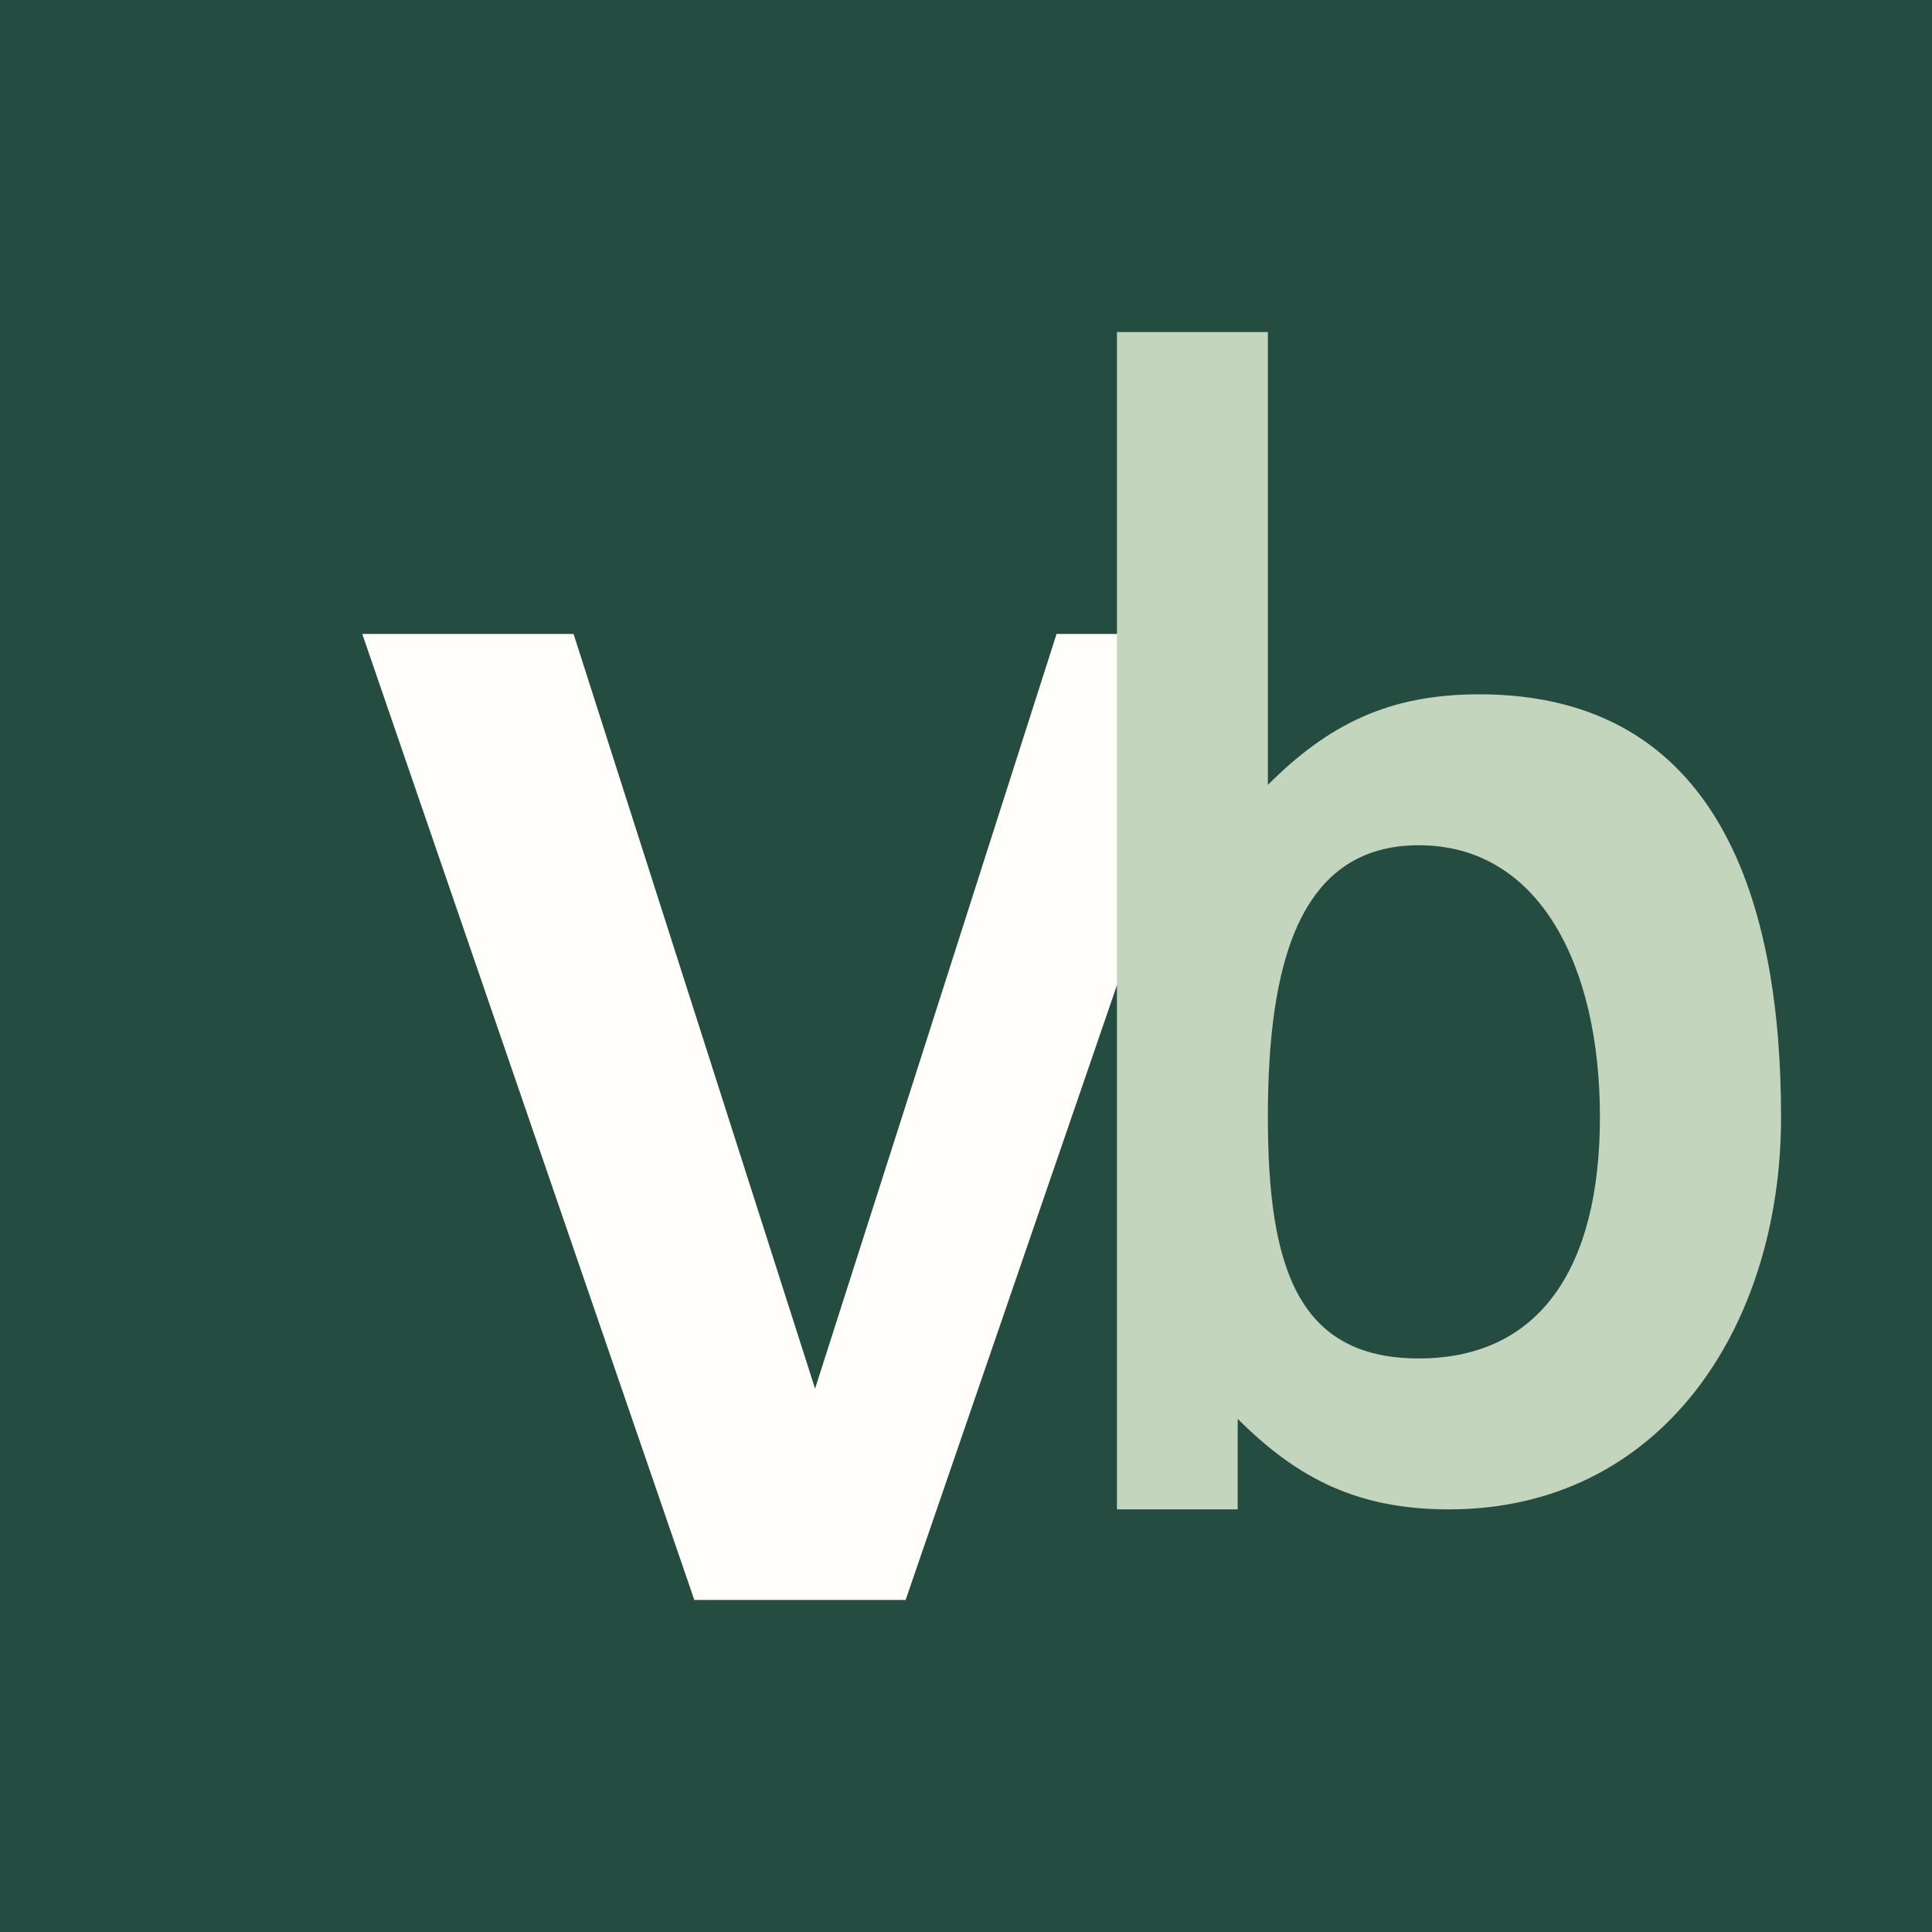
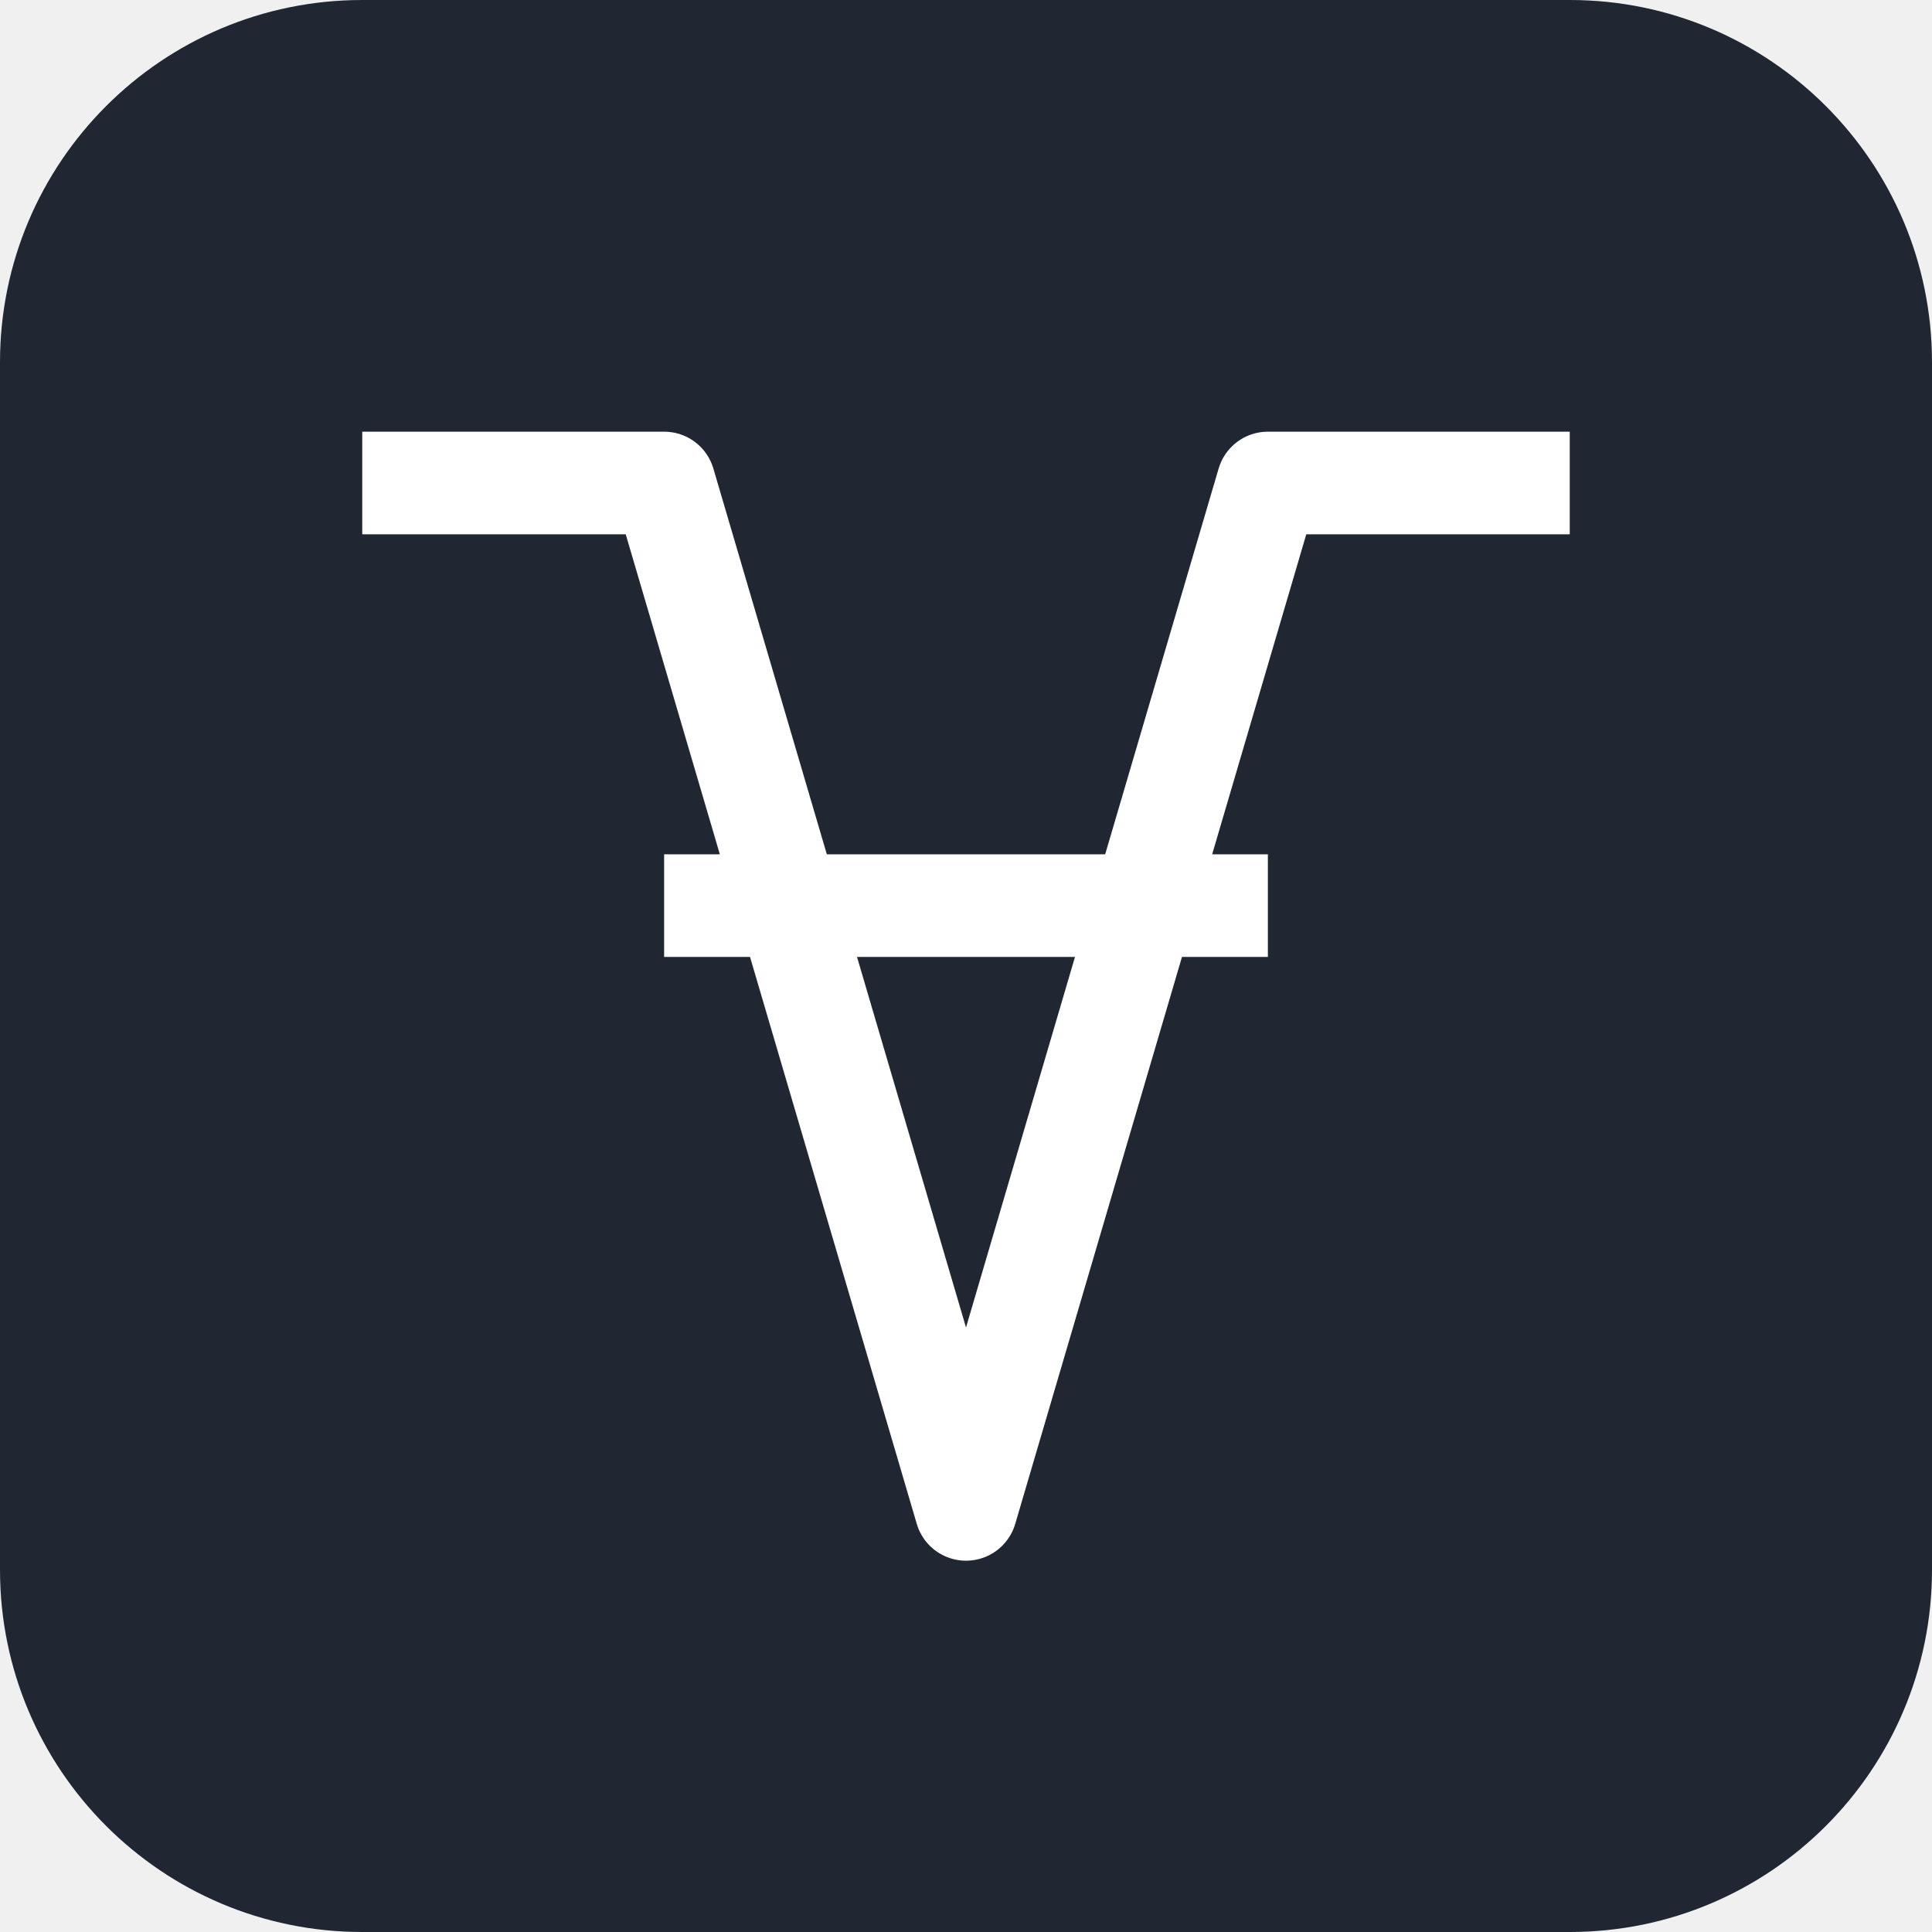
- <svg xmlns="http://www.w3.org/2000/svg" viewBox="0 0 64 64">
-   <rect width="64" height="64" fill="#244c40" />
-   <path d="M12 21h7l8 25 8-25h6L30 53h-7z" fill="#fffefa" />
-   <path d="M40 12h5v15c2-2 4-3 7-3 8 0 10 7 10 14s-4 13-11 13c-3 0-5-1-7-3v3h-4V12zm10 17c-4 0-5 4-5 9s1 8 5 8 6-3 6-8-2-9-6-9z" fill="#c4d5be" transform="translate(-3 -1)" />
+ <svg xmlns="http://www.w3.org/2000/svg" viewBox="0 0 32 32">
+   <rect width="32" height="32" rx="6" fill="#202733" />
+   <path d="M6 8h5l5 17 5-17h5M11 15h10" fill="none" stroke="#fff" stroke-width="1.7" stroke-linejoin="round" />
</svg>
